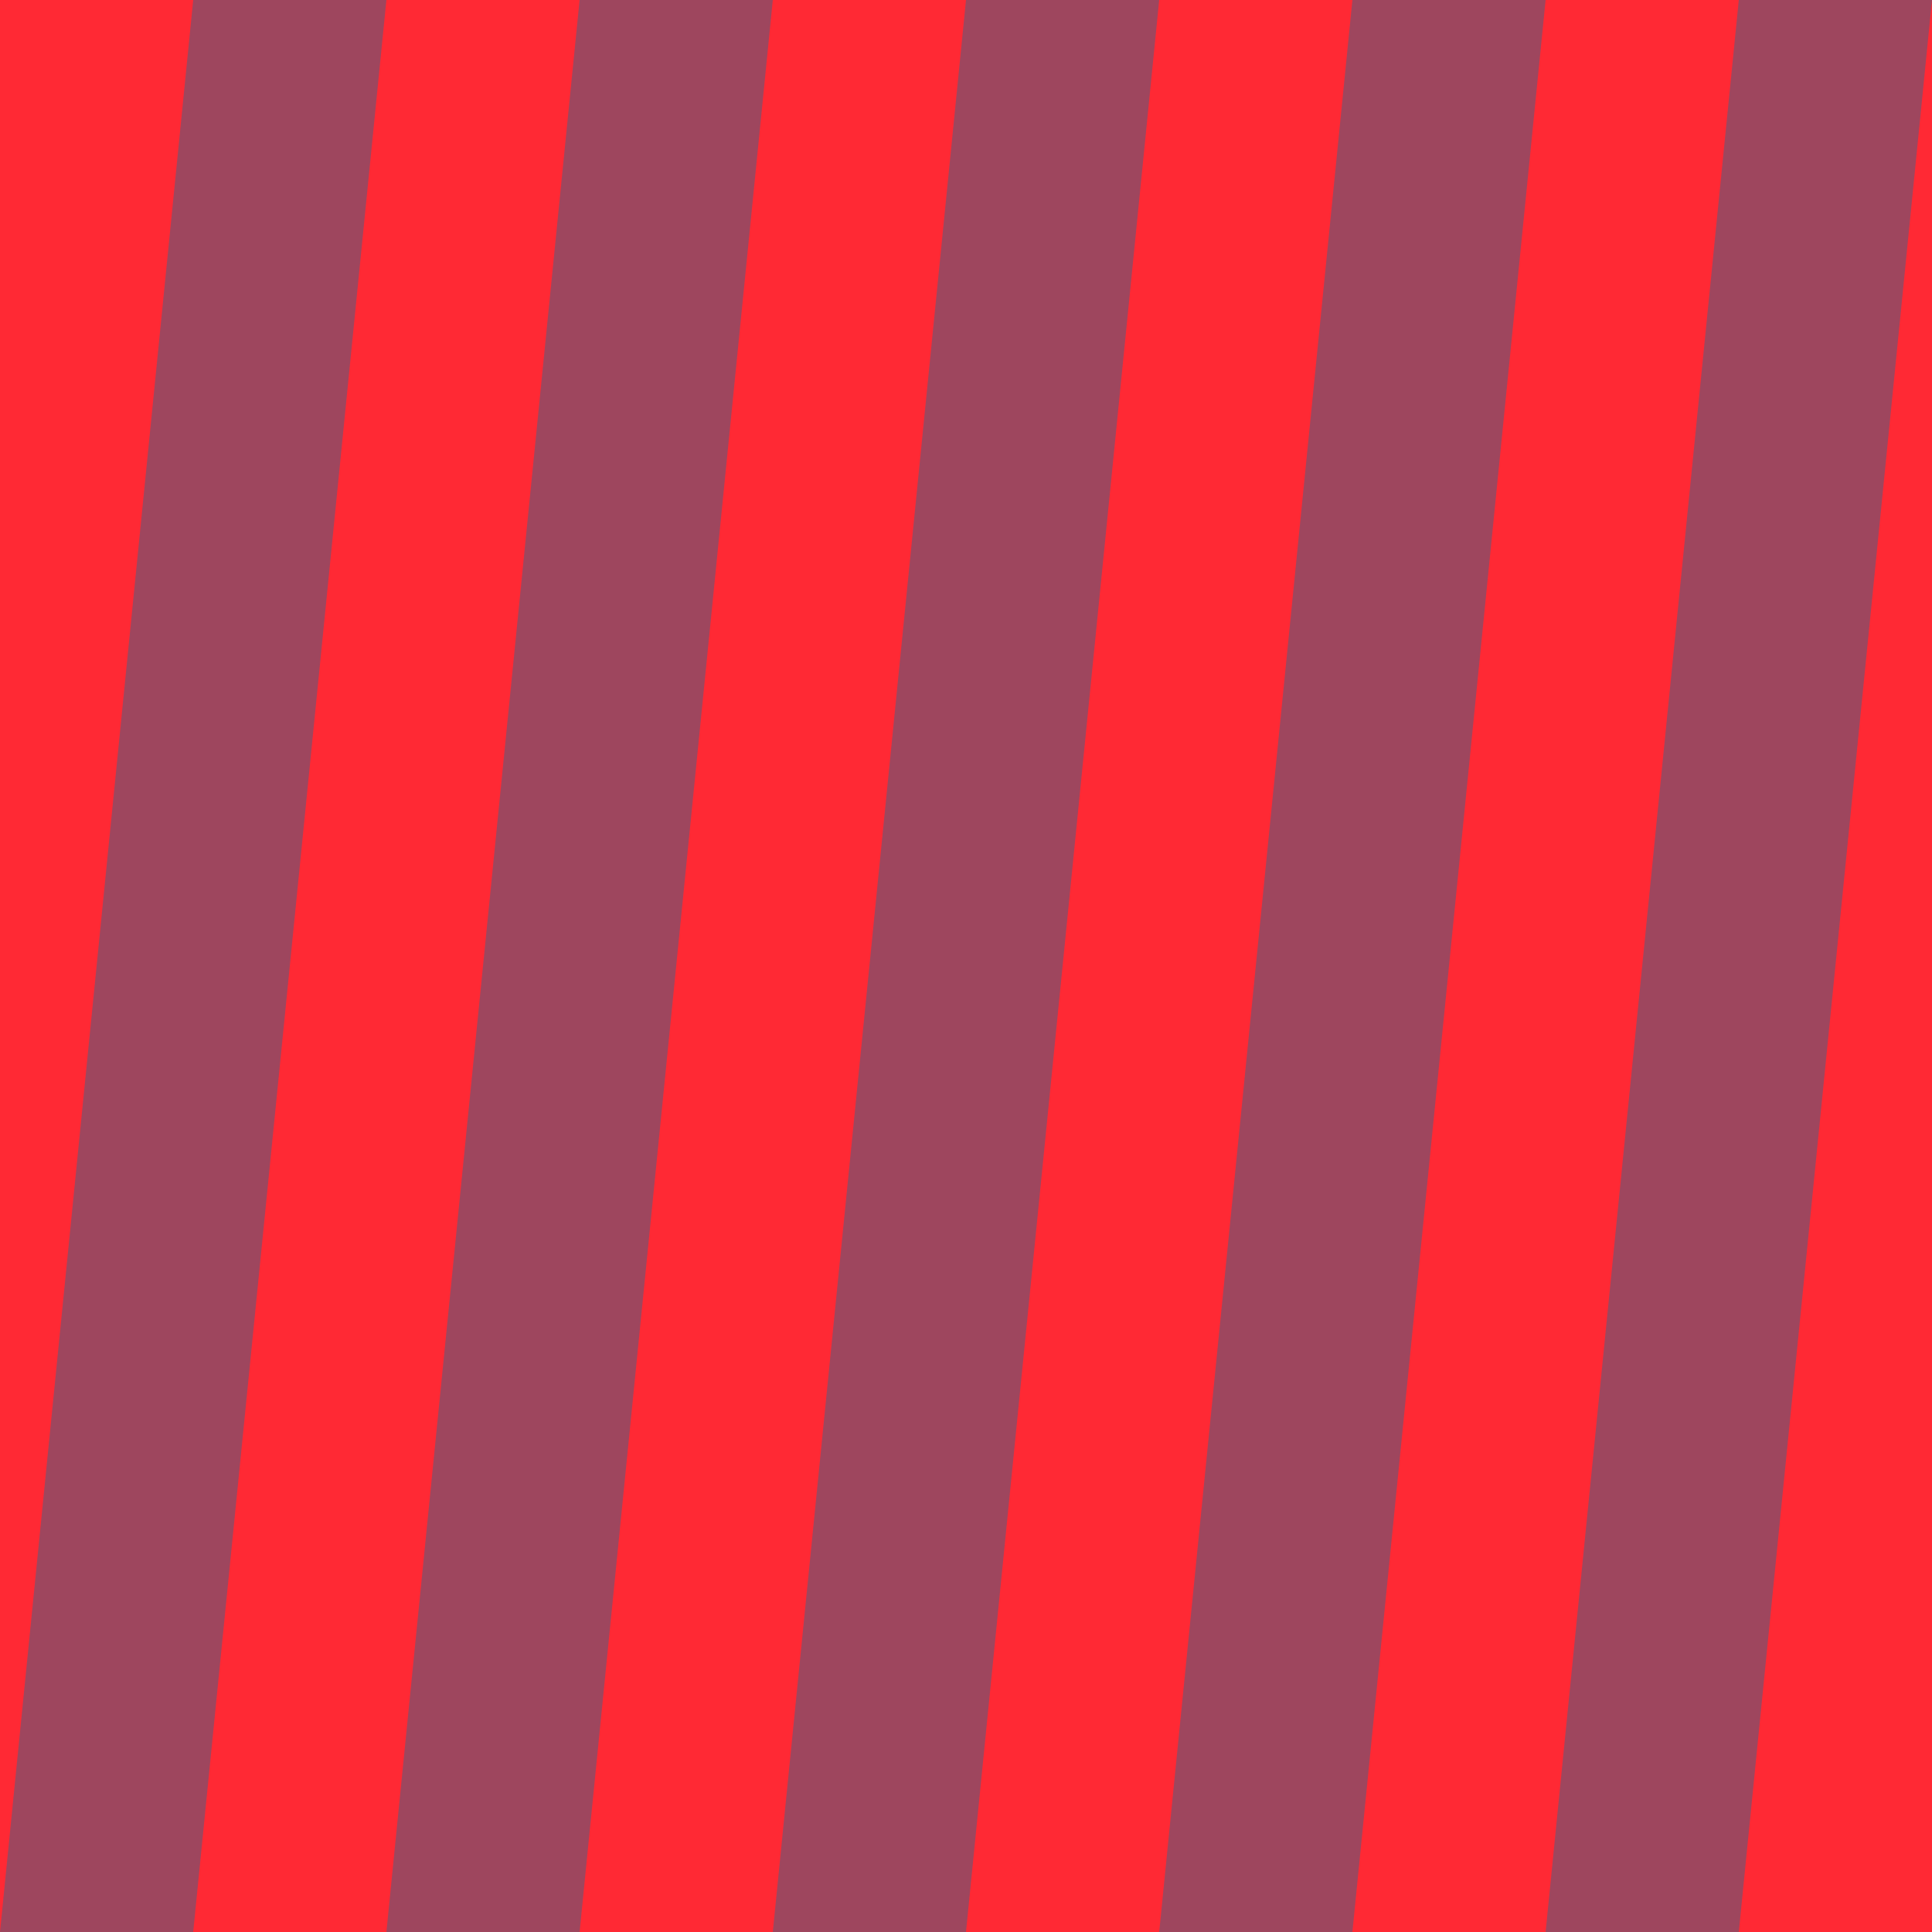
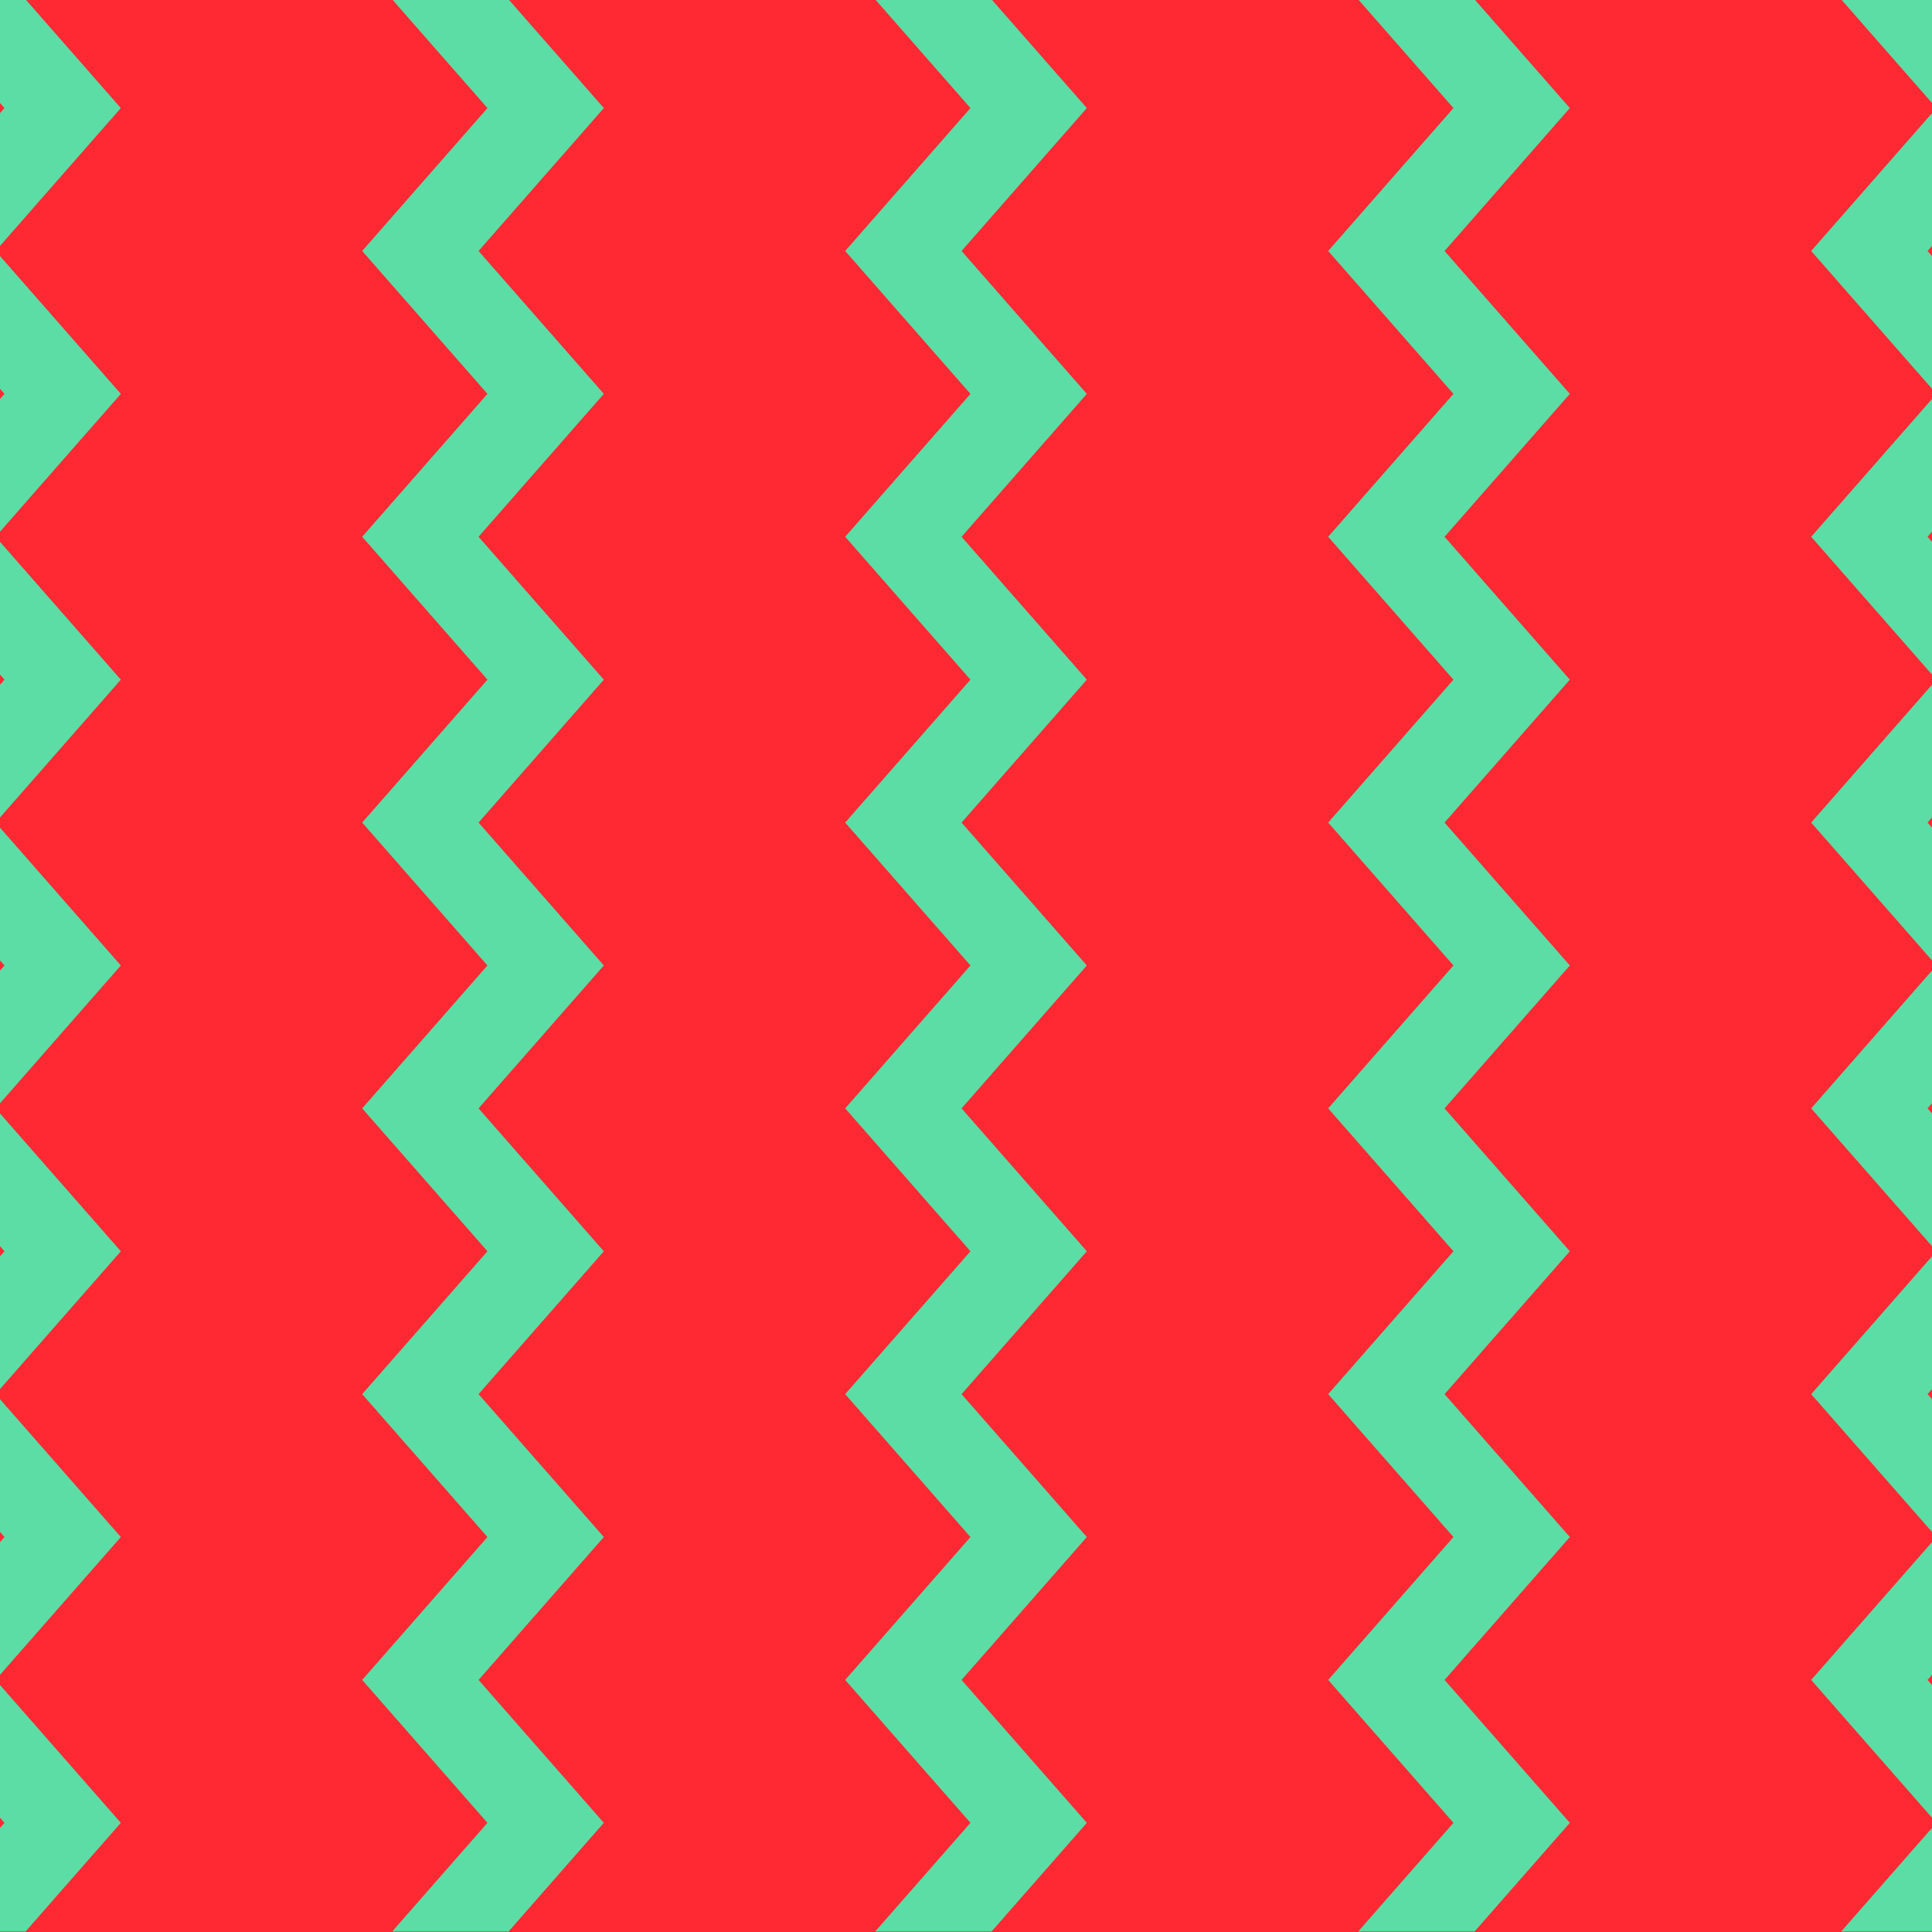
- <svg xmlns="http://www.w3.org/2000/svg" id="_레이어_1" data-name="레이어 1" width="512" height="512" viewBox="0 0 512 512">
+ <svg xmlns="http://www.w3.org/2000/svg" id="_레이어_1" data-name="레이어 1" viewBox="0 0 512 512">
  <defs>
    <style>
      .cls-1 {
        fill: none;
      }

      .cls-2 {
-         fill: #aaafc4;
+         fill: #ff2934;
      }

      .cls-3 {
-         fill: #9e465e;
+         fill: #5bdda5;
      }

      .cls-4 {
-         fill: #ff2934;
-       }
- 
-       .cls-5 {
        clip-path: url(#clippath);
      }
    </style>
    <clipPath id="clippath">
-       <rect class="cls-1" x="624.88" width="512" height="512" />
+       <rect class="cls-1" x="0" y="-.14" width="512" height="512" transform="translate(511.86 -.14) rotate(90)" />
    </clipPath>
  </defs>
-   <rect class="cls-4" width="512" height="512" />
-   <g>
-     <polygon class="cls-3" points="153.6 512 102.4 512 153.6 0 204.8 0 153.6 512" />
-     <polygon class="cls-3" points="256 512 204.8 512 256 0 307.2 0 256 512" />
-     <polygon class="cls-3" points="358.4 512 307.2 512 358.4 0 409.6 0 358.4 512" />
-     <polygon class="cls-3" points="460.8 512 409.6 512 460.8 0 512 0 460.8 512" />
-     <polygon class="cls-3" points="51.2 512 0 512 51.2 0 102.4 0 51.2 512" />
-   </g>
-   <g class="cls-5">
+   <rect class="cls-2" width="512" height="512" />
+   <g class="cls-4">
    <g>
-       <path class="cls-2" d="M714.98,90.1h-344.61V-254.51h344.61V90.1ZM376.78,83.7h331.8V-248.11h-331.8V83.7Z" />
-       <path class="cls-2" d="M714.98,768.34h-344.61v-344.61h344.61v344.61ZM376.78,761.94h331.8v-331.8h-331.8v331.8Z" />
+       <polygon class="cls-3" points="510.82 520.94 544.02 483.07 510.82 445.2 544.02 407.33 510.82 369.46 544.02 331.6 510.82 293.73 544.02 255.86 544.02 255.86 544.02 255.86 544.02 255.86 544.02 255.86 510.82 217.99 544.02 180.12 510.82 142.25 544.02 104.38 510.82 66.51 544.02 28.64 510.82 -9.23 544.02 -47.1 513.18 -47.1 479.98 -9.23 513.18 28.64 479.98 66.51 513.18 104.38 479.98 142.25 513.18 180.12 479.98 217.99 513.18 255.86 479.98 293.73 513.18 331.6 479.98 369.46 513.18 407.33 479.98 445.2 513.18 483.07 479.98 520.94 513.18 558.81 544.02 558.81 510.82 520.94" />
+       <polygon class="cls-3" points="382.82 520.94 416.02 483.07 382.82 445.2 416.02 407.33 382.82 369.46 416.02 331.6 382.82 293.73 416.02 255.86 416.02 255.86 416.02 255.86 416.02 255.86 416.02 255.86 382.82 217.99 416.02 180.12 382.82 142.25 416.02 104.38 382.82 66.51 416.02 28.64 382.82 -9.23 416.02 -47.1 385.18 -47.1 351.98 -9.23 385.18 28.64 351.98 66.51 385.18 104.38 351.98 142.25 385.18 180.12 351.98 217.99 385.18 255.86 351.98 293.73 385.18 331.6 351.98 369.46 385.18 407.33 351.98 445.2 385.18 483.07 351.98 520.94 385.18 558.81 416.02 558.81 382.82 520.94" />
+       <polygon class="cls-3" points="254.82 520.94 288.02 483.07 254.82 445.2 288.02 407.33 254.82 369.46 288.02 331.6 254.82 293.73 288.02 255.86 288.02 255.86 288.02 255.86 288.02 255.86 288.02 255.86 254.82 217.99 288.02 180.12 254.82 142.25 288.02 104.38 254.82 66.51 288.02 28.64 254.82 -9.23 288.02 -47.1 257.18 -47.1 223.98 -9.23 257.18 28.64 223.98 66.51 257.18 104.38 223.98 142.25 257.18 180.12 223.98 217.99 257.18 255.86 223.98 293.73 257.18 331.6 223.98 369.46 257.18 407.33 223.98 445.2 257.18 483.07 223.98 520.94 257.18 558.81 288.02 558.81 254.82 520.94" />
+       <polygon class="cls-3" points="126.82 520.94 160.02 483.07 126.82 445.2 160.02 407.33 126.82 369.46 160.02 331.6 126.82 293.73 160.02 255.86 160.02 255.86 160.02 255.86 160.02 255.86 160.02 255.86 126.82 217.99 160.02 180.12 126.82 142.25 160.02 104.38 126.82 66.51 160.02 28.64 126.82 -9.23 160.02 -47.1 129.18 -47.1 95.98 -9.23 129.18 28.64 95.98 66.51 129.18 104.38 95.98 142.25 129.18 180.12 95.98 217.99 129.18 255.86 95.98 293.73 129.18 331.6 95.98 369.46 129.18 407.33 95.98 445.2 129.18 483.07 95.98 520.94 129.18 558.81 160.02 558.81 126.82 520.94" />
+       <polygon class="cls-3" points="-1.18 520.94 32.02 483.07 -1.18 445.2 32.02 407.33 -1.18 369.46 32.02 331.6 -1.18 293.73 32.02 255.86 32.02 255.86 32.02 255.86 32.02 255.86 32.02 255.86 -1.18 217.99 32.02 180.12 -1.18 142.25 32.02 104.38 -1.18 66.51 32.02 28.64 -1.18 -9.23 32.02 -47.1 1.18 -47.1 -32.02 -9.23 1.18 28.64 -32.02 66.51 1.18 104.38 -32.02 142.25 1.18 180.12 -32.02 217.99 1.18 255.86 -32.02 293.73 1.18 331.6 -32.02 369.46 1.18 407.33 -32.02 445.2 1.18 483.07 -32.02 520.94 1.18 558.81 32.02 558.81 -1.18 520.94" />
    </g>
  </g>
</svg>
